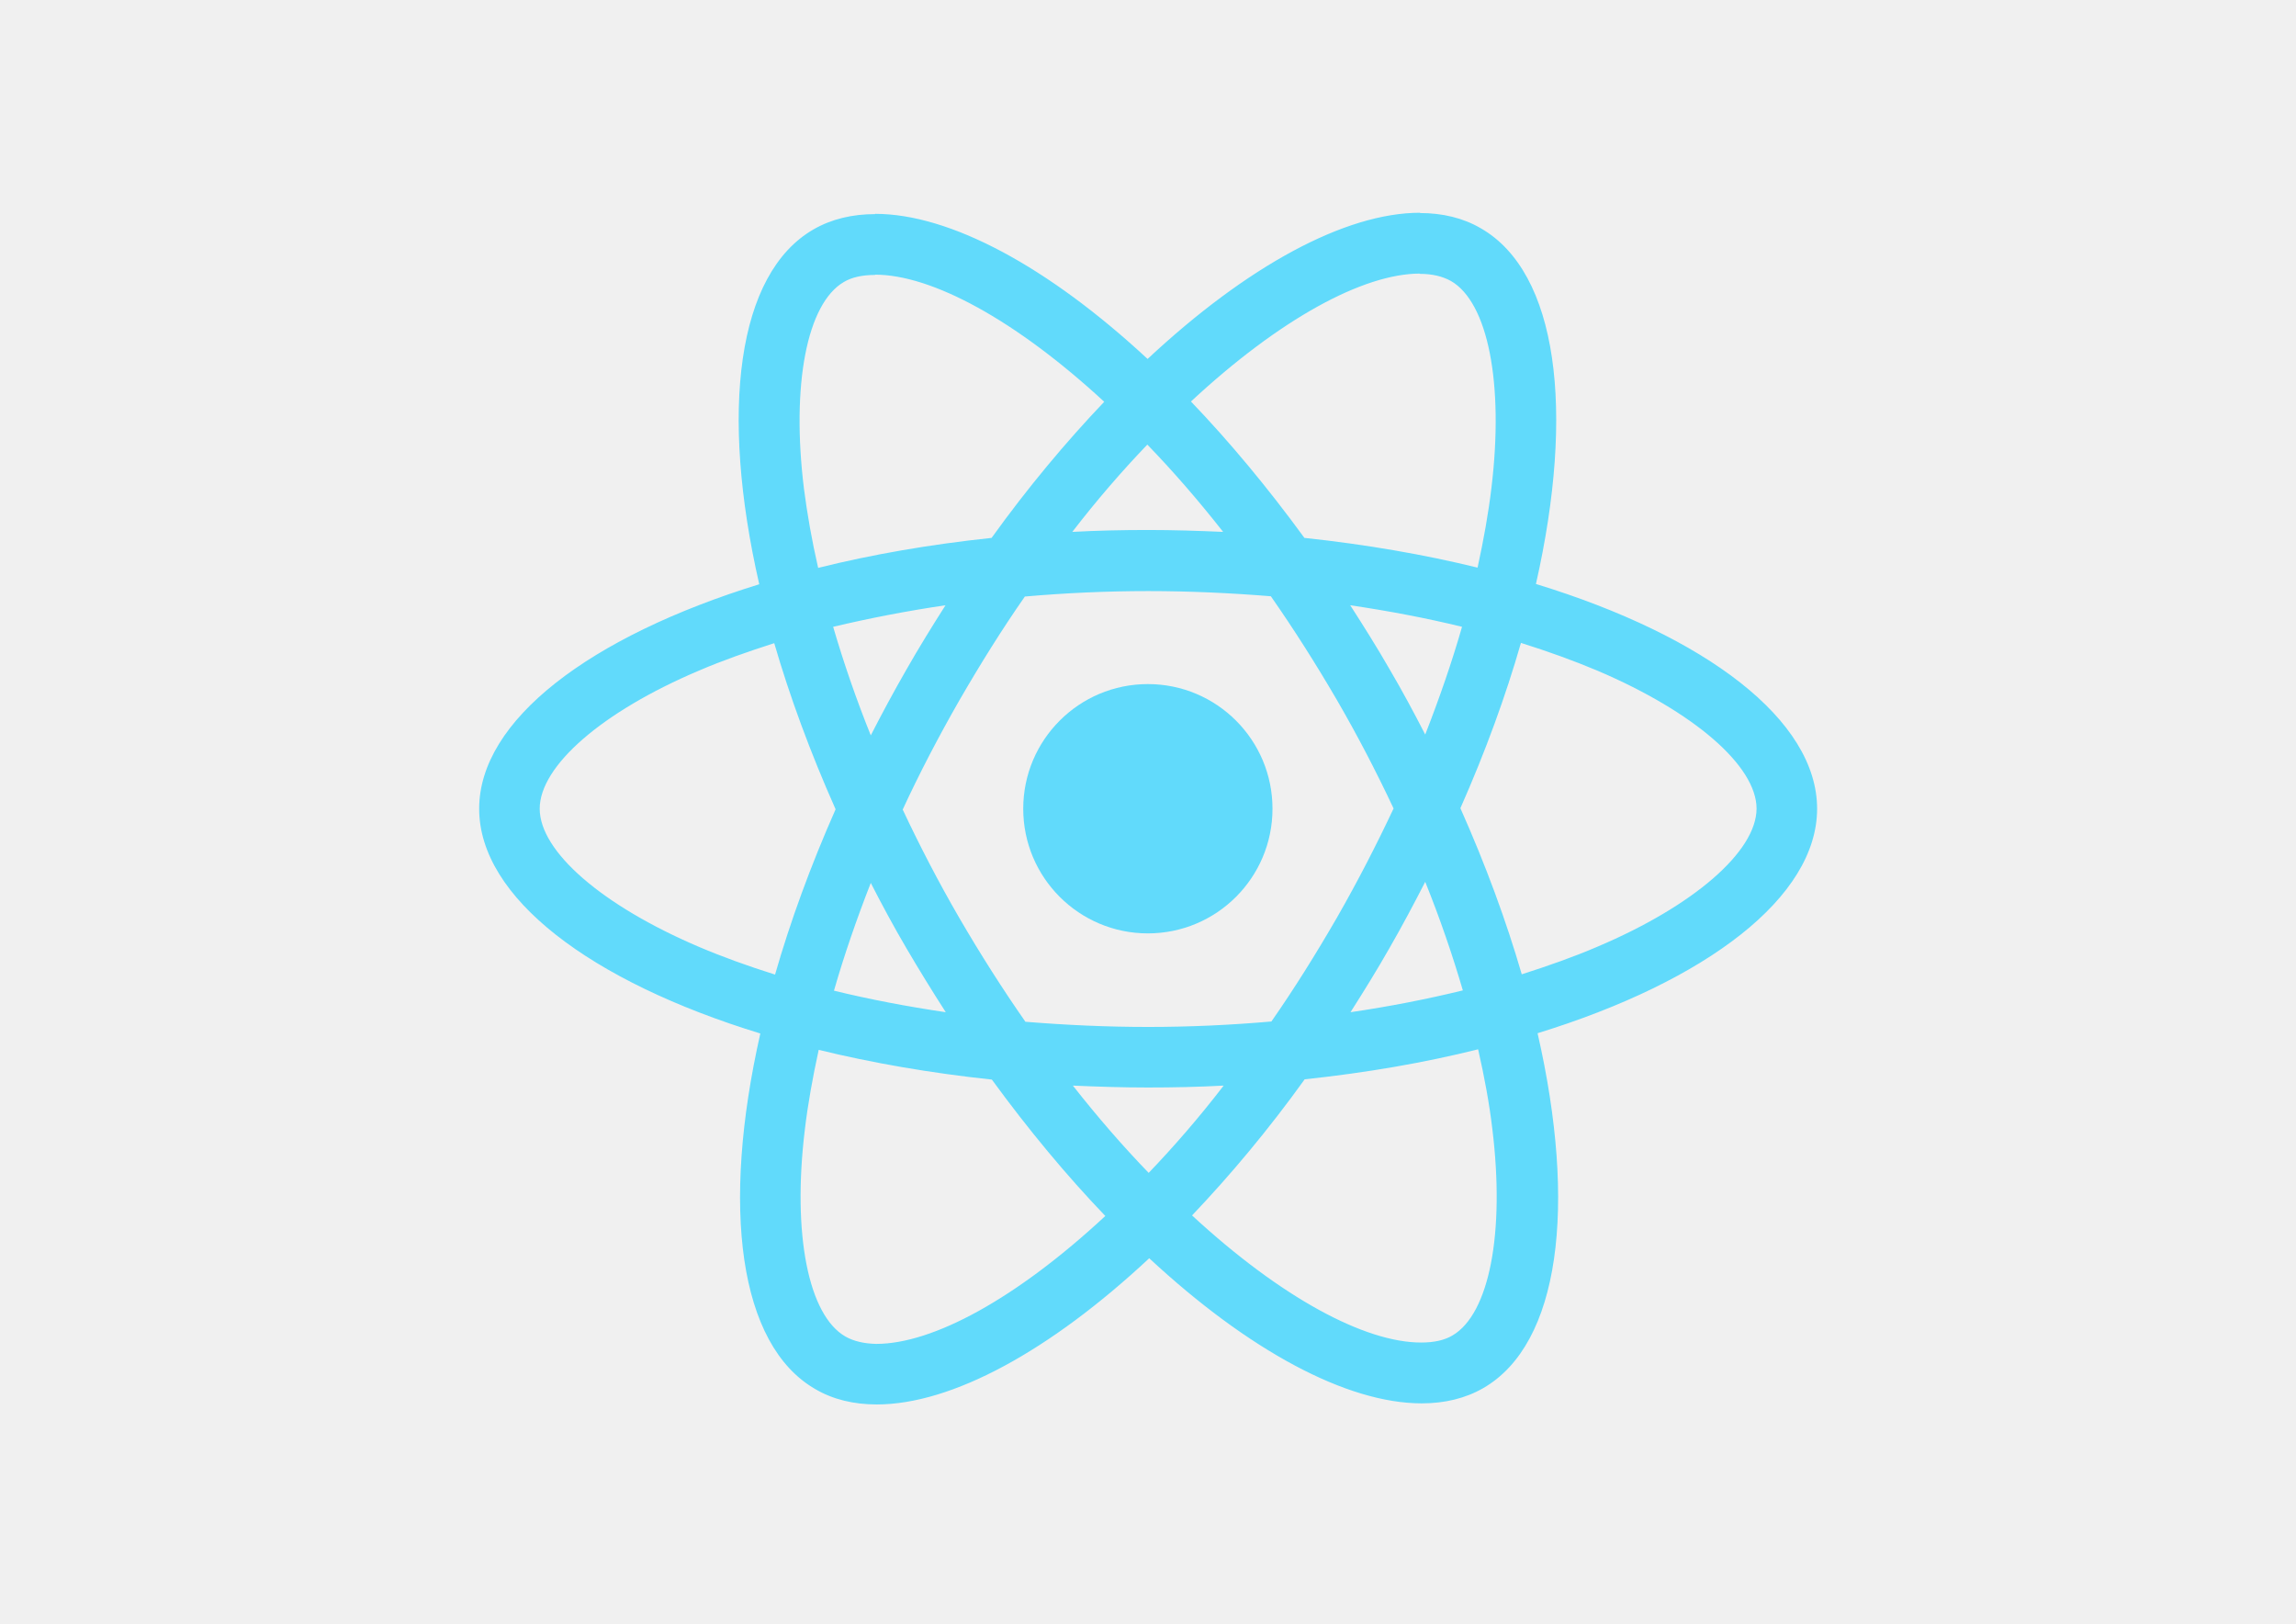
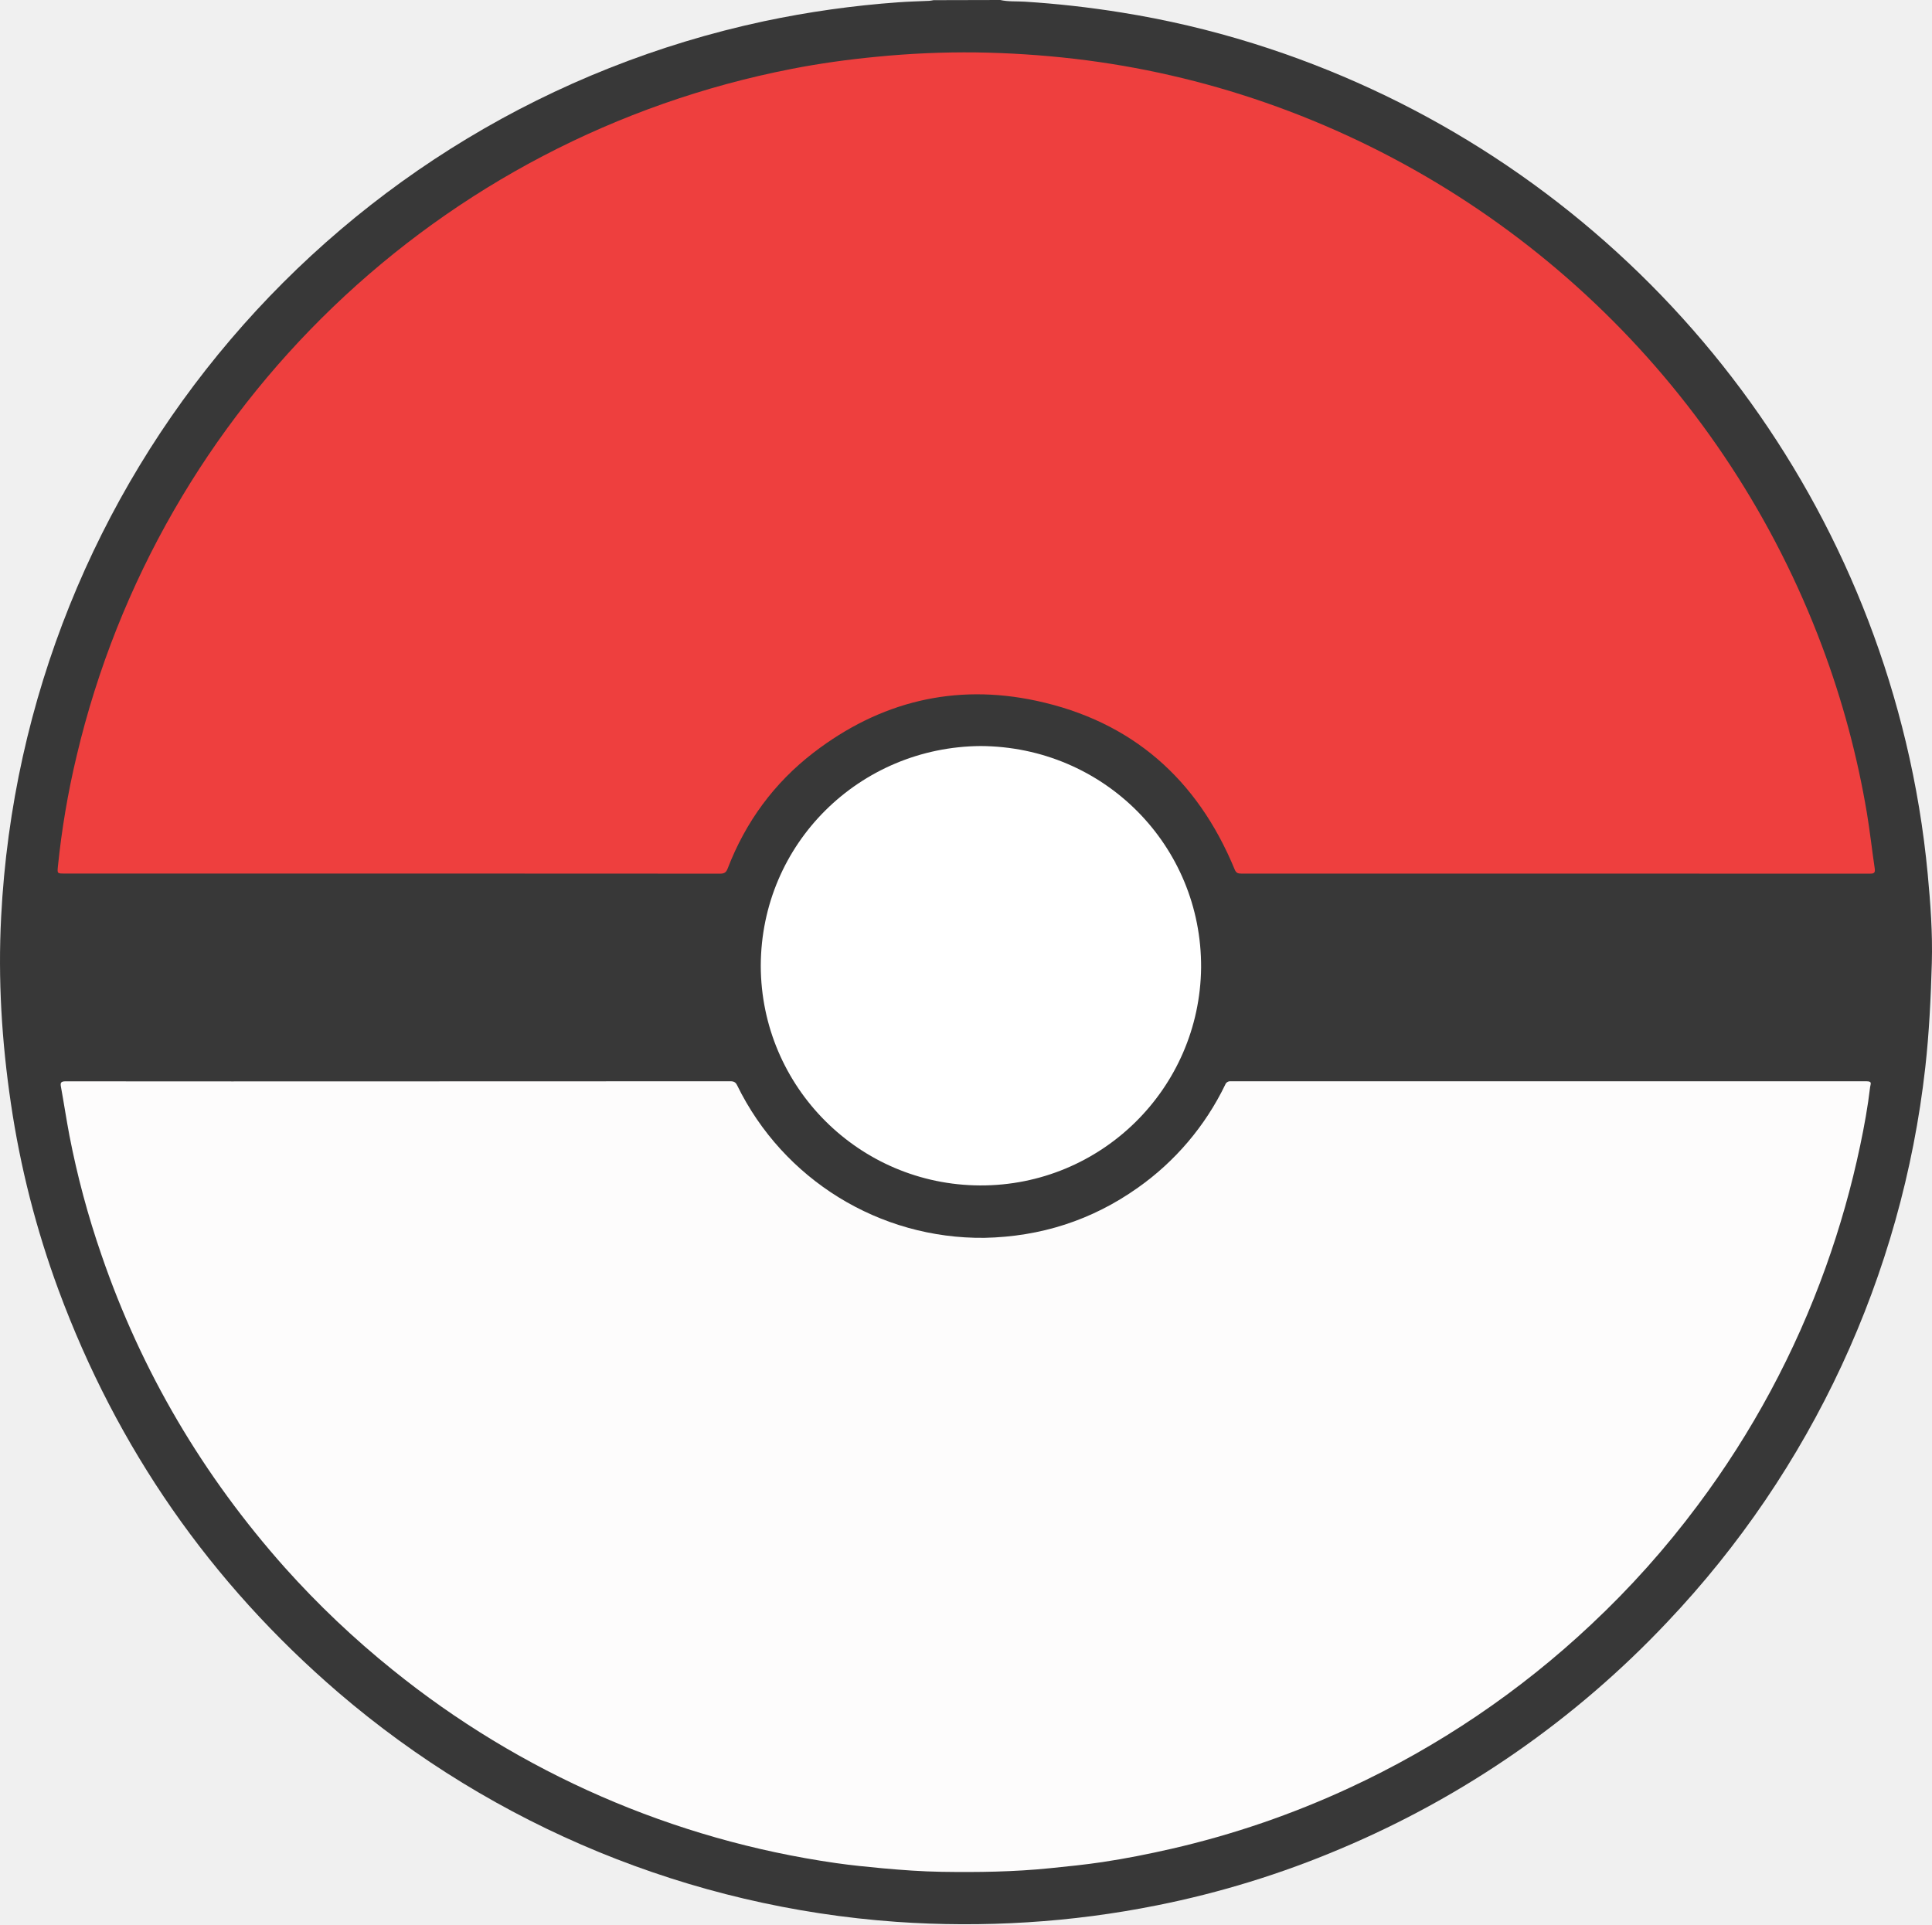
- <svg xmlns="http://www.w3.org/2000/svg" viewBox="0 0 841.9 595.3">
-   <g fill="#61DAFB">
-     <path d="M666.3 296.5c0-32.5-40.7-63.3-103.1-82.4 14.4-63.6 8-114.2-20.2-130.4-6.5-3.8-14.1-5.6-22.4-5.6v22.3c4.6 0 8.3.9 11.4 2.6 13.6 7.8 19.5 37.5 14.9 75.7-1.1 9.4-2.9 19.3-5.1 29.4-19.6-4.8-41-8.5-63.5-10.9-13.5-18.5-27.5-35.3-41.6-50 32.6-30.3 63.2-46.9 84-46.9V78c-27.5 0-63.5 19.6-99.9 53.6-36.4-33.8-72.4-53.2-99.9-53.2v22.3c20.7 0 51.4 16.5 84 46.6-14 14.7-28 31.4-41.3 49.9-22.6 2.4-44 6.1-63.6 11-2.3-10-4-19.7-5.2-29-4.7-38.2 1.1-67.9 14.6-75.8 3-1.8 6.9-2.6 11.5-2.6V78.5c-8.4 0-16 1.8-22.6 5.6-28.1 16.2-34.4 66.7-19.9 130.1-62.2 19.2-102.7 49.9-102.7 82.3 0 32.5 40.7 63.3 103.1 82.4-14.4 63.6-8 114.2 20.2 130.4 6.5 3.8 14.1 5.6 22.5 5.6 27.5 0 63.5-19.6 99.9-53.6 36.4 33.8 72.4 53.2 99.9 53.2 8.4 0 16-1.8 22.6-5.6 28.1-16.2 34.4-66.7 19.9-130.1 62-19.1 102.5-49.9 102.5-82.3zm-130.2-66.7c-3.7 12.9-8.3 26.2-13.5 39.5-4.1-8-8.4-16-13.1-24-4.6-8-9.5-15.8-14.4-23.4 14.2 2.1 27.9 4.7 41 7.9zm-45.8 106.5c-7.8 13.5-15.8 26.3-24.1 38.2-14.9 1.3-30 2-45.2 2-15.1 0-30.2-.7-45-1.9-8.3-11.9-16.4-24.6-24.2-38-7.6-13.1-14.5-26.4-20.8-39.8 6.2-13.4 13.2-26.8 20.7-39.9 7.8-13.5 15.8-26.3 24.1-38.2 14.9-1.3 30-2 45.2-2 15.1 0 30.2.7 45 1.9 8.3 11.9 16.4 24.6 24.2 38 7.6 13.1 14.5 26.4 20.8 39.8-6.3 13.4-13.2 26.8-20.7 39.9zm32.3-13c5.4 13.4 10 26.8 13.8 39.8-13.1 3.2-26.9 5.9-41.2 8 4.9-7.7 9.8-15.6 14.4-23.7 4.6-8 8.9-16.1 13-24.1zM421.2 430c-9.3-9.6-18.6-20.3-27.8-32 9 .4 18.2.7 27.5.7 9.4 0 18.7-.2 27.8-.7-9 11.7-18.3 22.4-27.5 32zm-74.4-58.9c-14.2-2.1-27.9-4.7-41-7.9 3.7-12.9 8.3-26.2 13.5-39.5 4.1 8 8.4 16 13.1 24 4.7 8 9.5 15.8 14.4 23.4zM420.7 163c9.3 9.6 18.6 20.3 27.8 32-9-.4-18.2-.7-27.5-.7-9.4 0-18.7.2-27.8.7 9-11.7 18.3-22.4 27.5-32zm-74 58.9c-4.9 7.7-9.8 15.6-14.4 23.7-4.6 8-8.9 16-13 24-5.4-13.4-10-26.8-13.8-39.8 13.1-3.1 26.9-5.8 41.2-7.9zm-90.5 125.2c-35.4-15.1-58.3-34.9-58.3-50.6 0-15.7 22.9-35.6 58.3-50.6 8.6-3.7 18-7 27.7-10.1 5.7 19.6 13.2 40 22.5 60.9-9.2 20.8-16.6 41.1-22.2 60.6-9.9-3.1-19.3-6.5-28-10.2zM310 490c-13.6-7.8-19.5-37.5-14.9-75.7 1.1-9.4 2.9-19.3 5.1-29.4 19.6 4.8 41 8.5 63.5 10.9 13.5 18.5 27.5 35.3 41.6 50-32.6 30.3-63.2 46.9-84 46.9-4.5-.1-8.3-1-11.3-2.7zm237.2-76.2c4.7 38.2-1.1 67.9-14.6 75.8-3 1.8-6.9 2.6-11.5 2.6-20.7 0-51.4-16.5-84-46.6 14-14.7 28-31.4 41.3-49.9 22.6-2.4 44-6.1 63.6-11 2.3 10.1 4.1 19.8 5.2 29.1zm38.5-66.7c-8.6 3.7-18 7-27.7 10.1-5.7-19.6-13.2-40-22.5-60.9 9.2-20.8 16.6-41.1 22.2-60.6 9.9 3.1 19.3 6.5 28.1 10.2 35.4 15.1 58.3 34.9 58.3 50.6-.1 15.7-23 35.6-58.4 50.6zM320.8 78.4z" />
-     <circle cx="420.9" cy="296.5" r="45.7" />
-     <path d="M520.5 78.1z" />
-   </g>
+ <svg xmlns="http://www.w3.org/2000/svg" id="Layer_1" data-name="Layer 1" viewBox="0 0 1324.2 1318.92">
+   <defs>
+     <style>.cls-1{fill:#383838;}.cls-2{fill:#ee3f3e;}.cls-3{fill:#fdfcfc;}.cls-4{fill:#fff;}</style>
+   </defs>
+   <path class="cls-1" d="M803.3,109.43c5.51,1.25,11.15.8,16.72,1.14q33.21,2.09,66,7.37a644.69,644.69,0,0,1,90.86,21.31A663.14,663.14,0,0,1,1424,618.05a651.3,651.3,0,0,1,15,90.54c1.9,20.22,3.38,40.5,2.81,60.81-.68,23.92-1.81,47.81-4.48,71.63a659.21,659.21,0,0,1-176.67,380,658.77,658.77,0,0,1-224.36,155.68,645.56,645.56,0,0,1-125.58,38.68A659.24,659.24,0,0,1,822,1427a673.91,673.91,0,0,1-90-.31,659.33,659.33,0,0,1-382.35-157.16Q218,1156.34,157.8,993.51a636.93,636.93,0,0,1-32.59-127.7c-6.29-42.44-8.93-85.12-6.69-128A662.25,662.25,0,0,1,641.31,124a676.56,676.56,0,0,1,92.23-13c7.05-.51,14.11-.68,21.16-1a26.47,26.47,0,0,0,2.9-.46Z" transform="translate(-117.73 -109.43)" />
+   <path class="cls-2" d="M1183.84,708.21q-107.64,0-215.26,0c-2.31,0-3.58-.35-4.61-2.86-25.48-61.87-70.43-101.56-136-115.61-55.94-12-107.15.65-152.53,35.49-27.1,20.82-46.66,47.52-58.95,79.46-1,2.63-2.2,3.56-5.15,3.56q-224.7-.13-449.4-.08c-5,0-5,0-4.51-4.94a575.62,575.62,0,0,1,12.84-75.74A626.83,626.83,0,0,1,660.54,156.61c19.12-3.73,38.41-6.39,57.81-8.25a620,620,0,0,1,68.39-3A670,670,0,0,1,854,149.71,615,615,0,0,1,984.6,179.59a627.82,627.82,0,0,1,382,372.81,613.51,613.51,0,0,1,30.74,114.47c2.09,12.58,3.46,25.29,5.35,37.91.5,3.32-1,3.48-3.58,3.48Q1291.46,708.17,1183.84,708.21Z" transform="translate(-117.73 -109.43)" />
+   <path class="cls-3" d="M390.83,850.62q113.76,0,227.51-.07c2.43,0,3.63.68,4.67,2.85A186.36,186.36,0,0,0,792.48,957.87c38.46-.8,73.61-12,105.09-34.32A184.83,184.83,0,0,0,957.45,853a3.61,3.61,0,0,1,3.87-2.43q217.9.07,435.83,0c4,0,2.62,1.8,2.36,4-1.59,13.45-4,26.76-6.8,40a630.78,630.78,0,0,1-23.57,83.26,623.08,623.08,0,0,1-87.93,163.53,616.51,616.51,0,0,1-72.85,81.49,625.3,625.3,0,0,1-165.72,112,617.25,617.25,0,0,1-122.12,41.81c-15.62,3.57-31.32,6.7-47.15,9.07-11.91,1.78-23.9,3-35.9,4.2-24.73,2.52-49.52,2.87-74.32,2.48-13.54-.21-27-1.2-40.55-2.42-10.71-1-21.41-2.06-32-3.58A624,624,0,0,1,386.86,1254,623.85,623.85,0,0,1,313,1183.93c-56.14-63.08-98.3-134.38-125.71-214.31a595.45,595.45,0,0,1-22-82c-2.12-11.15-3.8-22.37-5.83-33.53-.48-2.59.19-3.5,3.14-3.5Q276.74,850.69,390.83,850.62Z" transform="translate(-117.73 -109.43)" />
+   <path class="cls-4" d="M789.8,620.78c84.38.39,151.66,68.08,151.17,151.92a150.91,150.91,0,0,1-301.81-1.15C639.32,687.32,707.17,621.37,789.8,620.78Z" transform="translate(-117.73 -109.43)" />
</svg>
